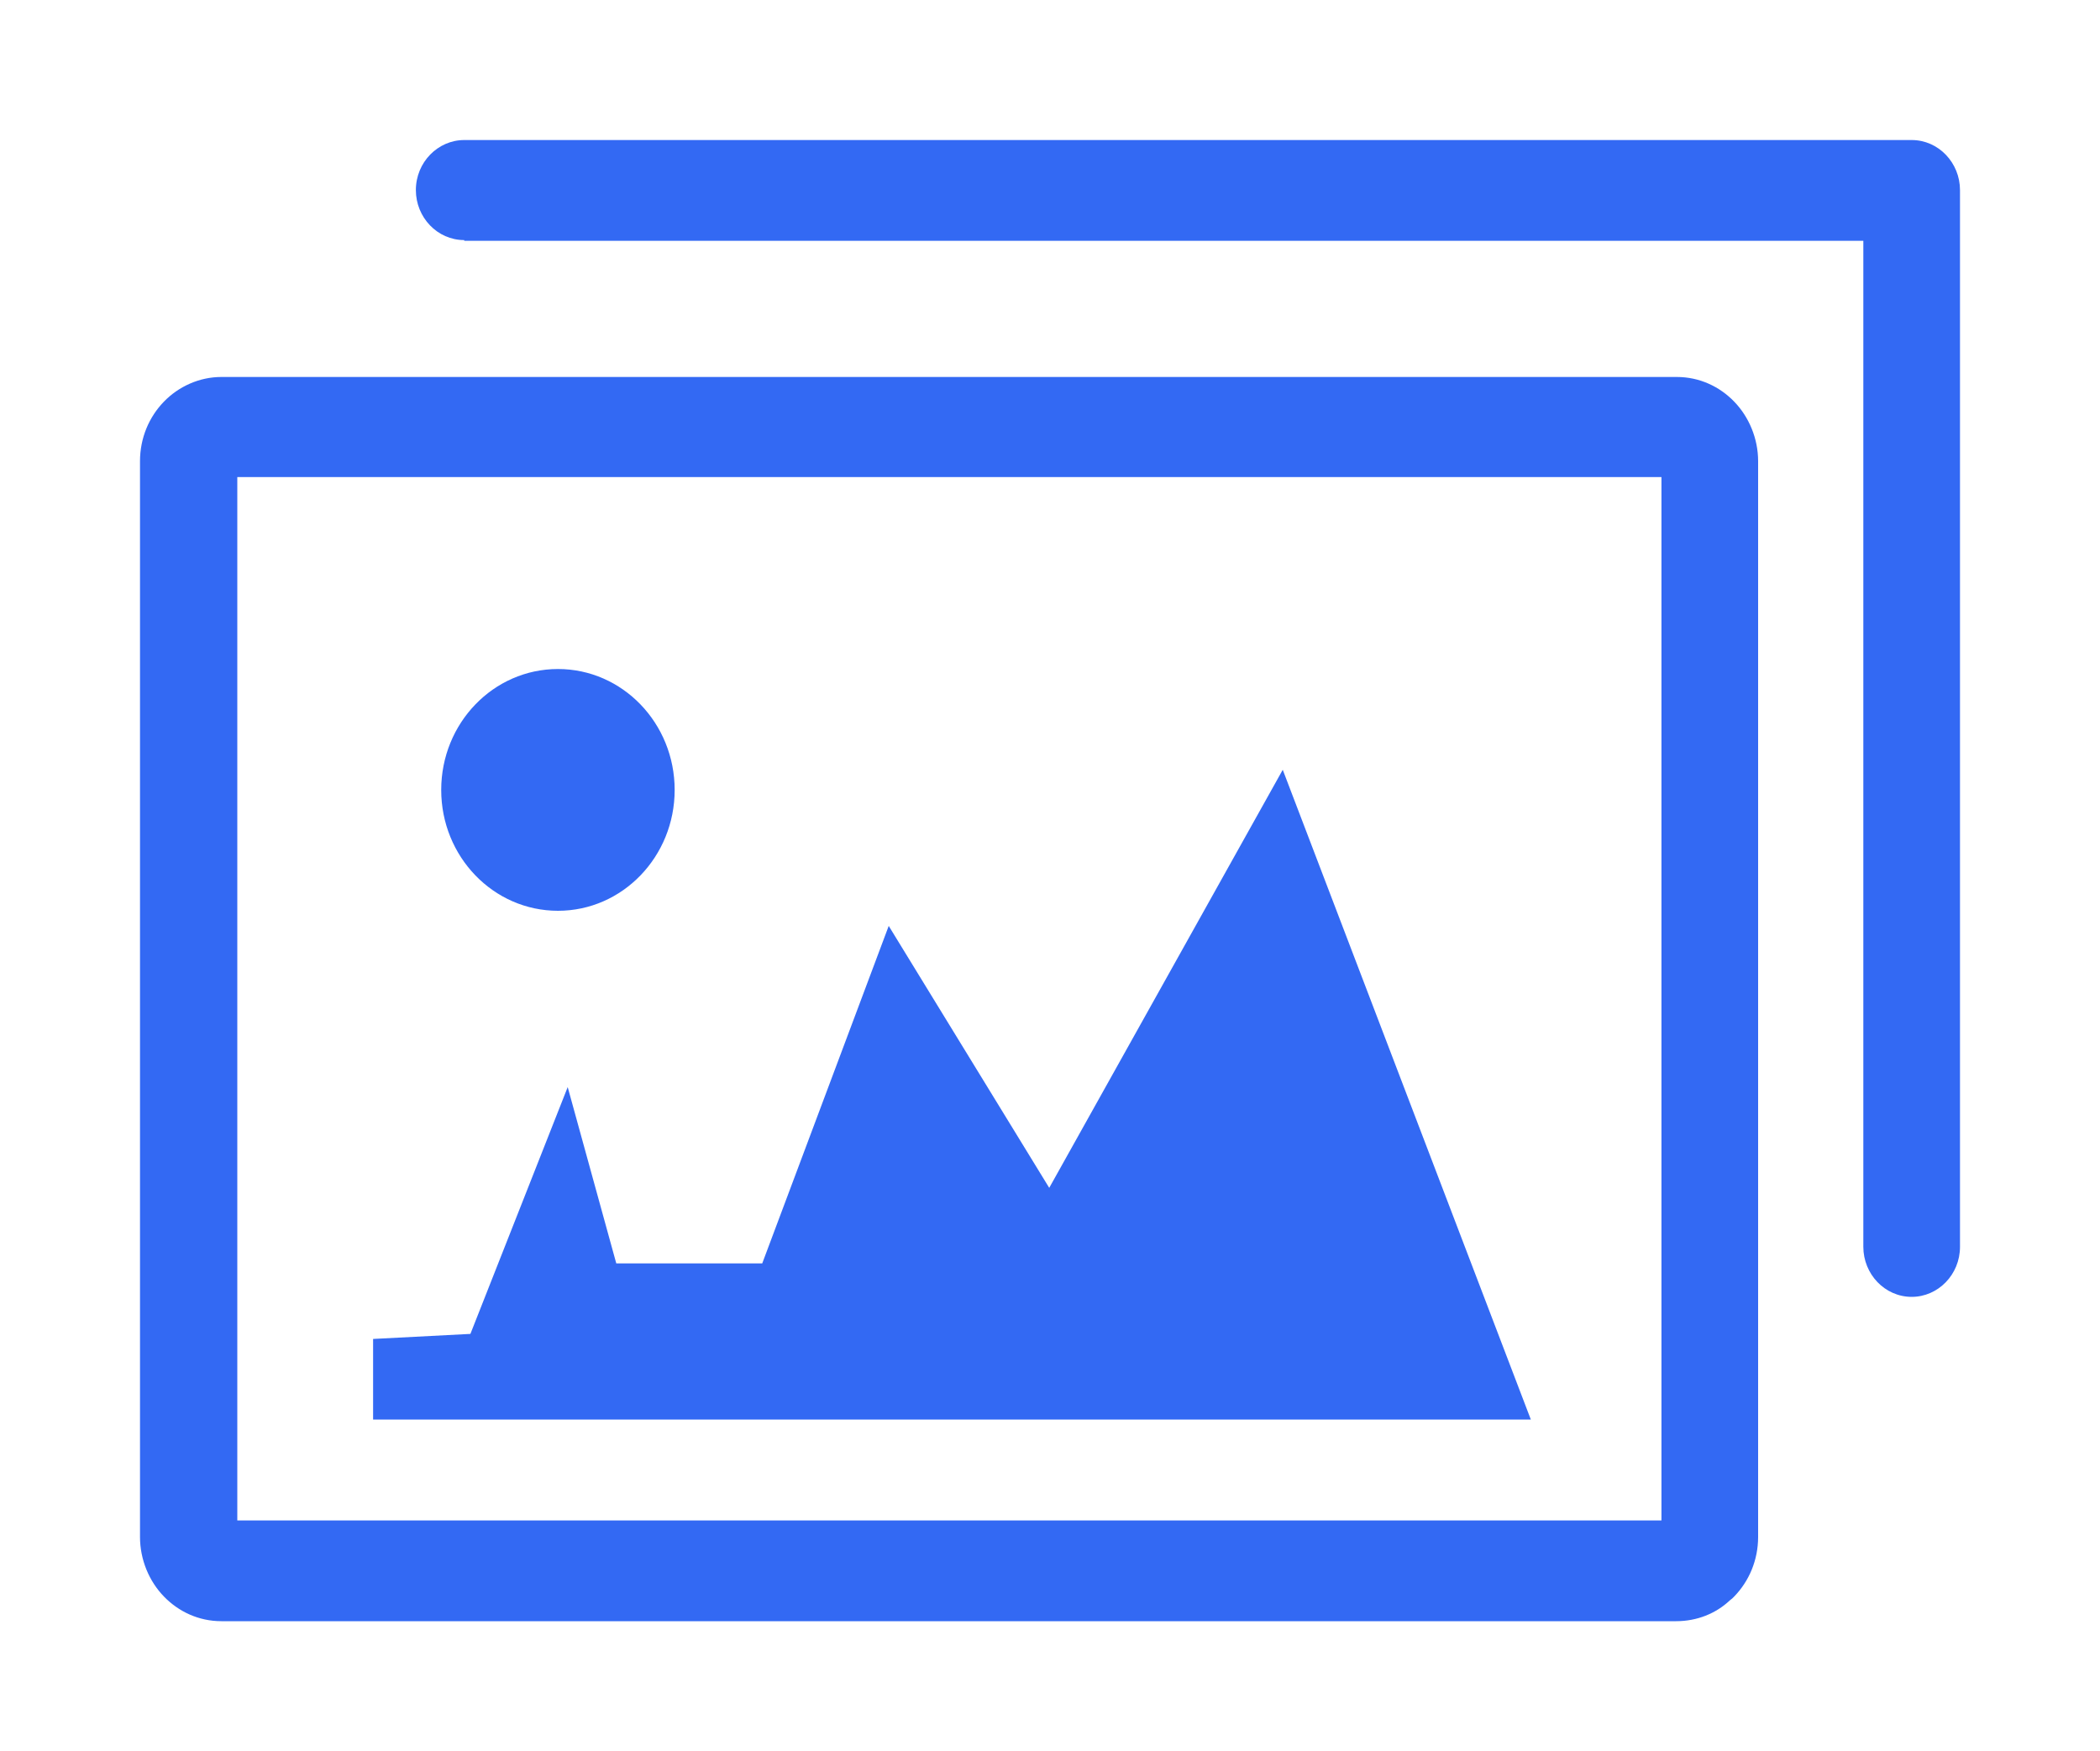
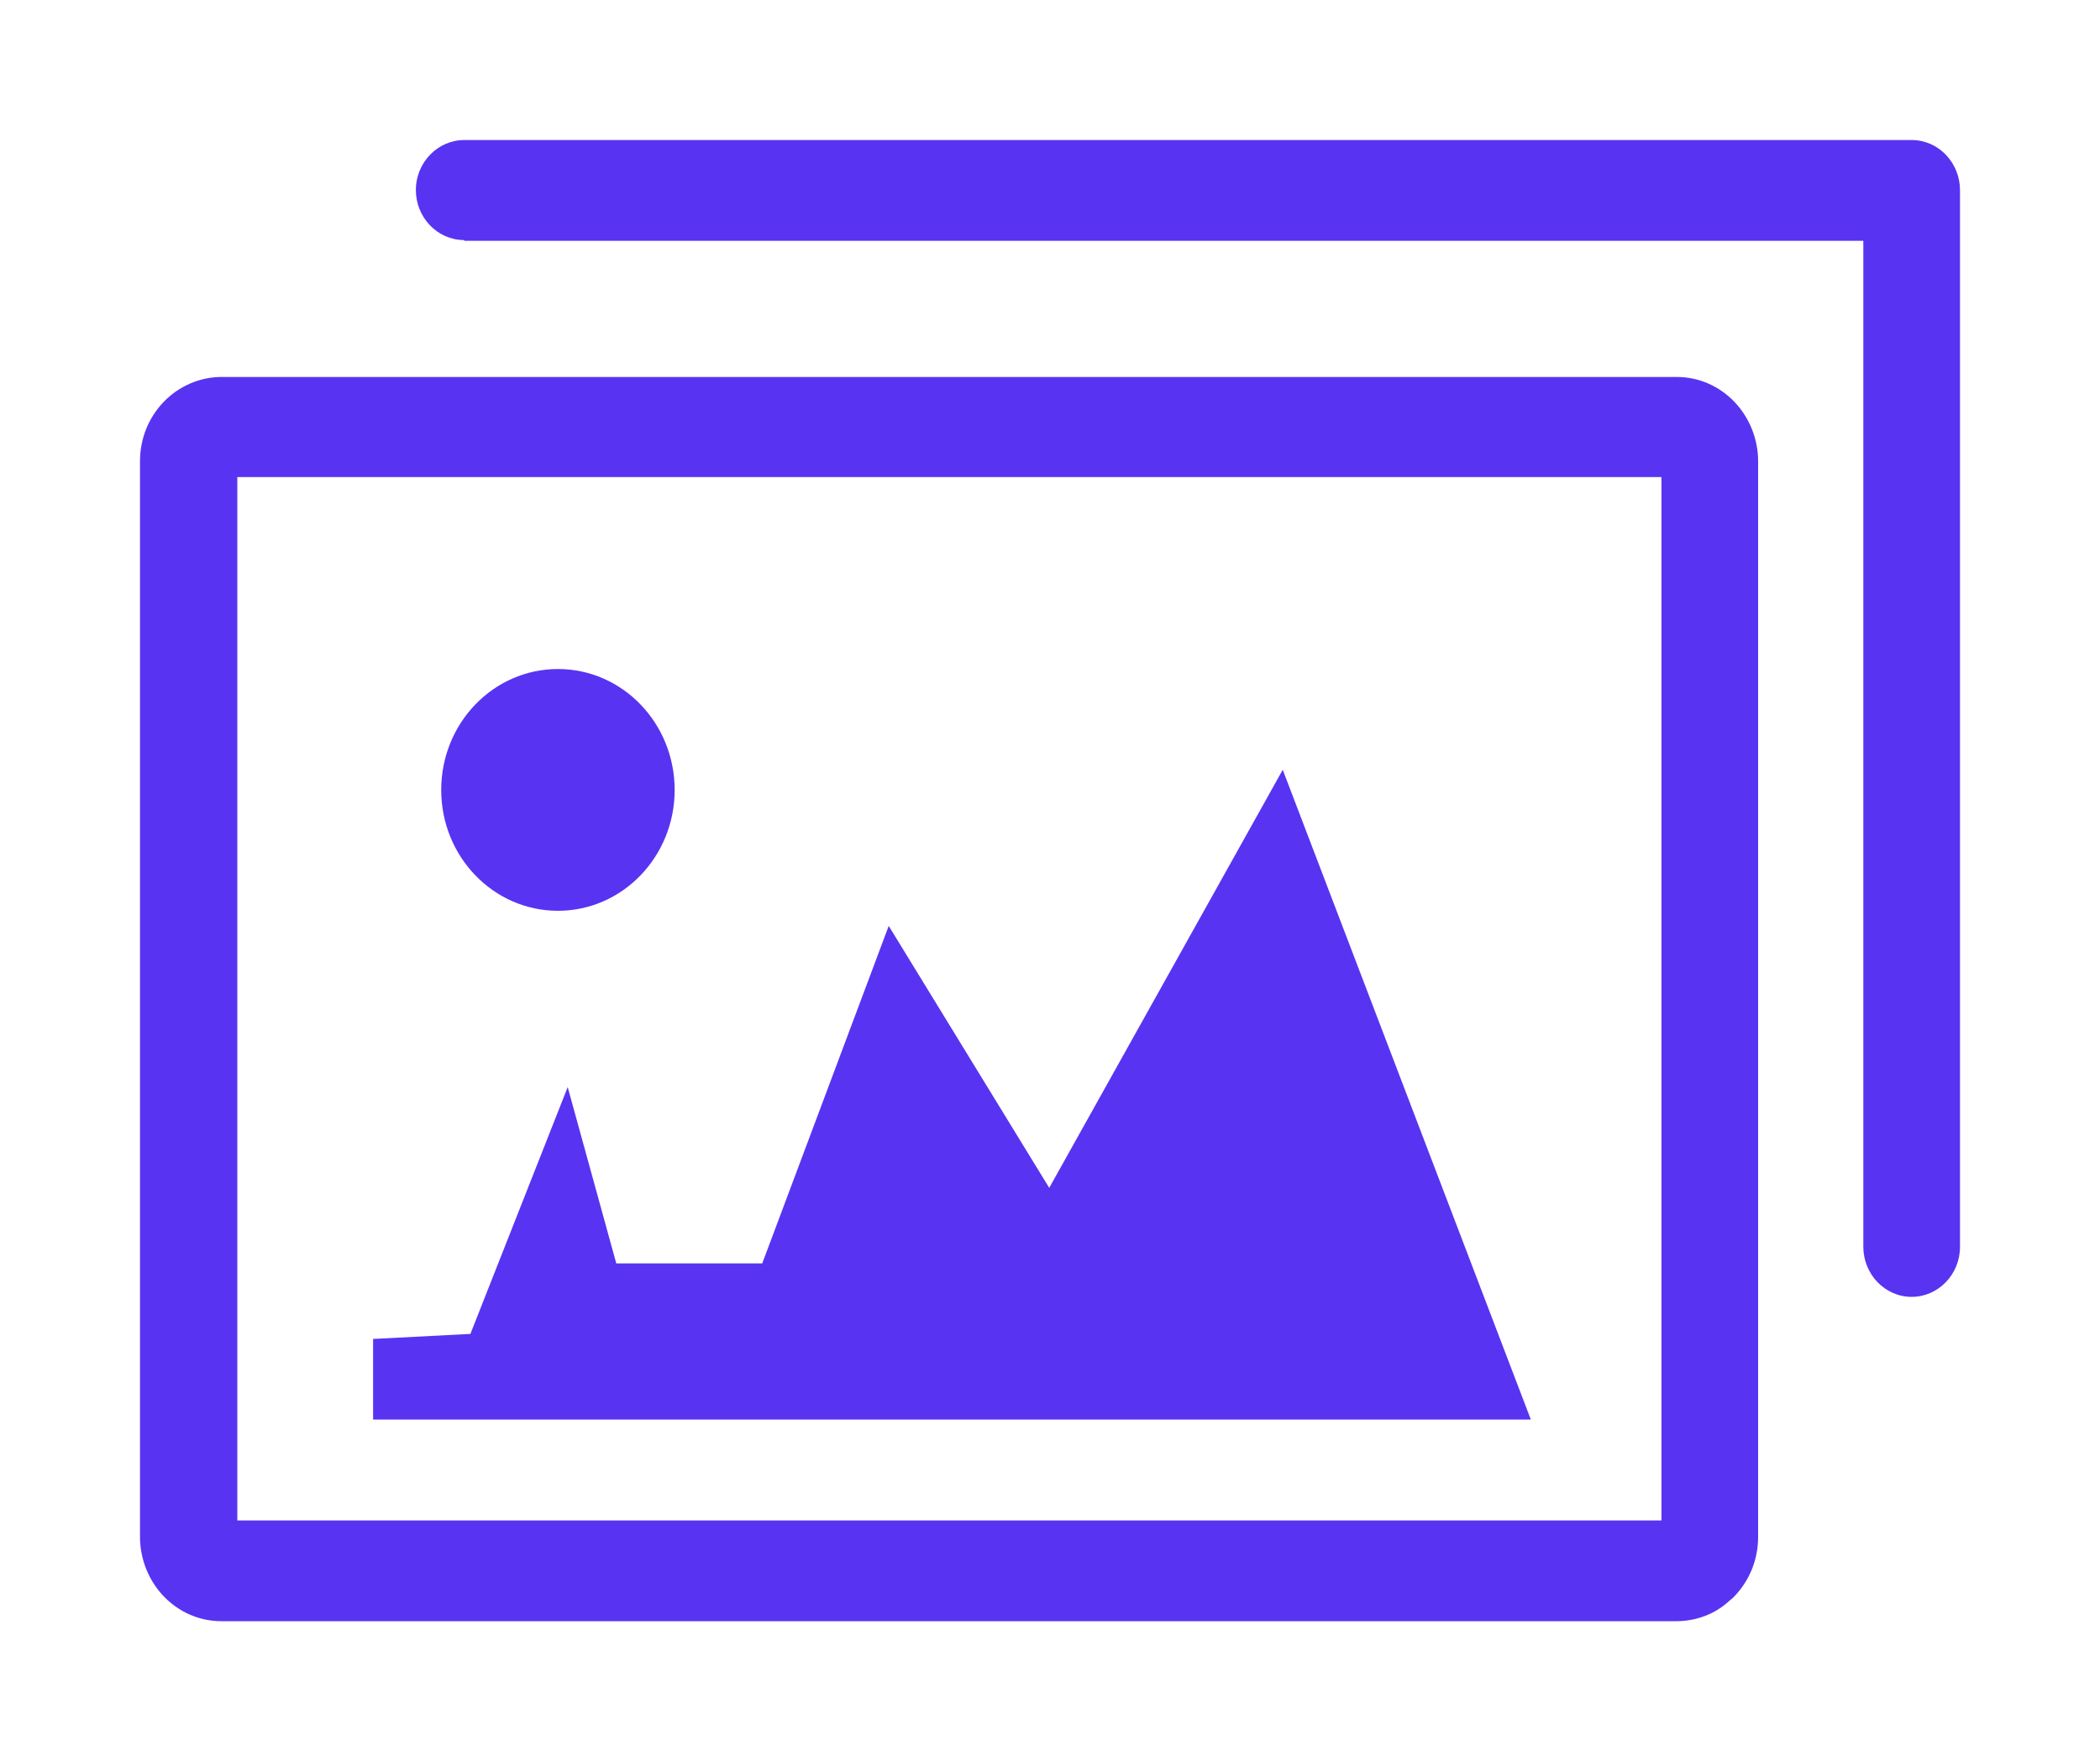
<svg xmlns="http://www.w3.org/2000/svg" width="30" height="25" viewBox="0 0 30 25" fill="none">
-   <path d="M3.171 5.384H23.954C24.277 5.384 24.566 5.52 24.775 5.737C24.985 5.954 25.116 6.262 25.116 6.587V21.95C25.116 22.285 24.985 22.584 24.775 22.801C24.758 22.819 24.74 22.837 24.714 22.855C24.513 23.045 24.242 23.154 23.945 23.154H3.162C2.839 23.154 2.551 23.018 2.341 22.801C2.131 22.584 2 22.276 2 21.951V6.587C2 6.253 2.131 5.954 2.341 5.737C2.551 5.52 2.848 5.384 3.162 5.384L3.171 5.384ZM7.971 9.555C8.892 9.555 9.638 10.328 9.638 11.282C9.638 12.235 8.892 13.008 7.971 13.008C7.049 13.008 6.303 12.235 6.303 11.282C6.303 10.328 7.049 9.555 7.971 9.555ZM14.989 16.965L18.325 10.994L21.869 20.274L5.33 20.274V19.123L6.72 19.051L8.11 15.526L8.804 18.044H10.889L12.696 13.224L14.989 16.965ZM6.632 3.429C6.247 3.429 5.941 3.104 5.941 2.715C5.941 2.317 6.256 2 6.632 2H27.31C27.694 2 28 2.326 28 2.715V17.807C28 18.205 27.686 18.522 27.31 18.522C26.925 18.522 26.619 18.196 26.619 17.807V3.439H6.632V3.429ZM23.735 6.814H3.39V21.715H23.735L23.735 6.814Z" fill="#3369F3" />
+   <path d="M3.171 5.384H23.954C24.277 5.384 24.566 5.52 24.775 5.737C24.985 5.954 25.116 6.262 25.116 6.587V21.95C25.116 22.285 24.985 22.584 24.775 22.801C24.758 22.819 24.74 22.837 24.714 22.855C24.513 23.045 24.242 23.154 23.945 23.154H3.162C2.839 23.154 2.551 23.018 2.341 22.801C2.131 22.584 2 22.276 2 21.951V6.587C2 6.253 2.131 5.954 2.341 5.737C2.551 5.52 2.848 5.384 3.162 5.384L3.171 5.384ZM7.971 9.555C8.892 9.555 9.638 10.328 9.638 11.282C9.638 12.235 8.892 13.008 7.971 13.008C7.049 13.008 6.303 12.235 6.303 11.282C6.303 10.328 7.049 9.555 7.971 9.555ZM14.989 16.965L18.325 10.994L21.869 20.274L5.33 20.274V19.123L6.72 19.051L8.11 15.526L8.804 18.044H10.889L12.696 13.224L14.989 16.965ZM6.632 3.429C6.247 3.429 5.941 3.104 5.941 2.715C5.941 2.317 6.256 2 6.632 2H27.31C27.694 2 28 2.326 28 2.715V17.807C28 18.205 27.686 18.522 27.31 18.522C26.925 18.522 26.619 18.196 26.619 17.807V3.439H6.632V3.429ZM23.735 6.814H3.39V21.715H23.735L23.735 6.814Z" fill="#5933f2" />
</svg>
